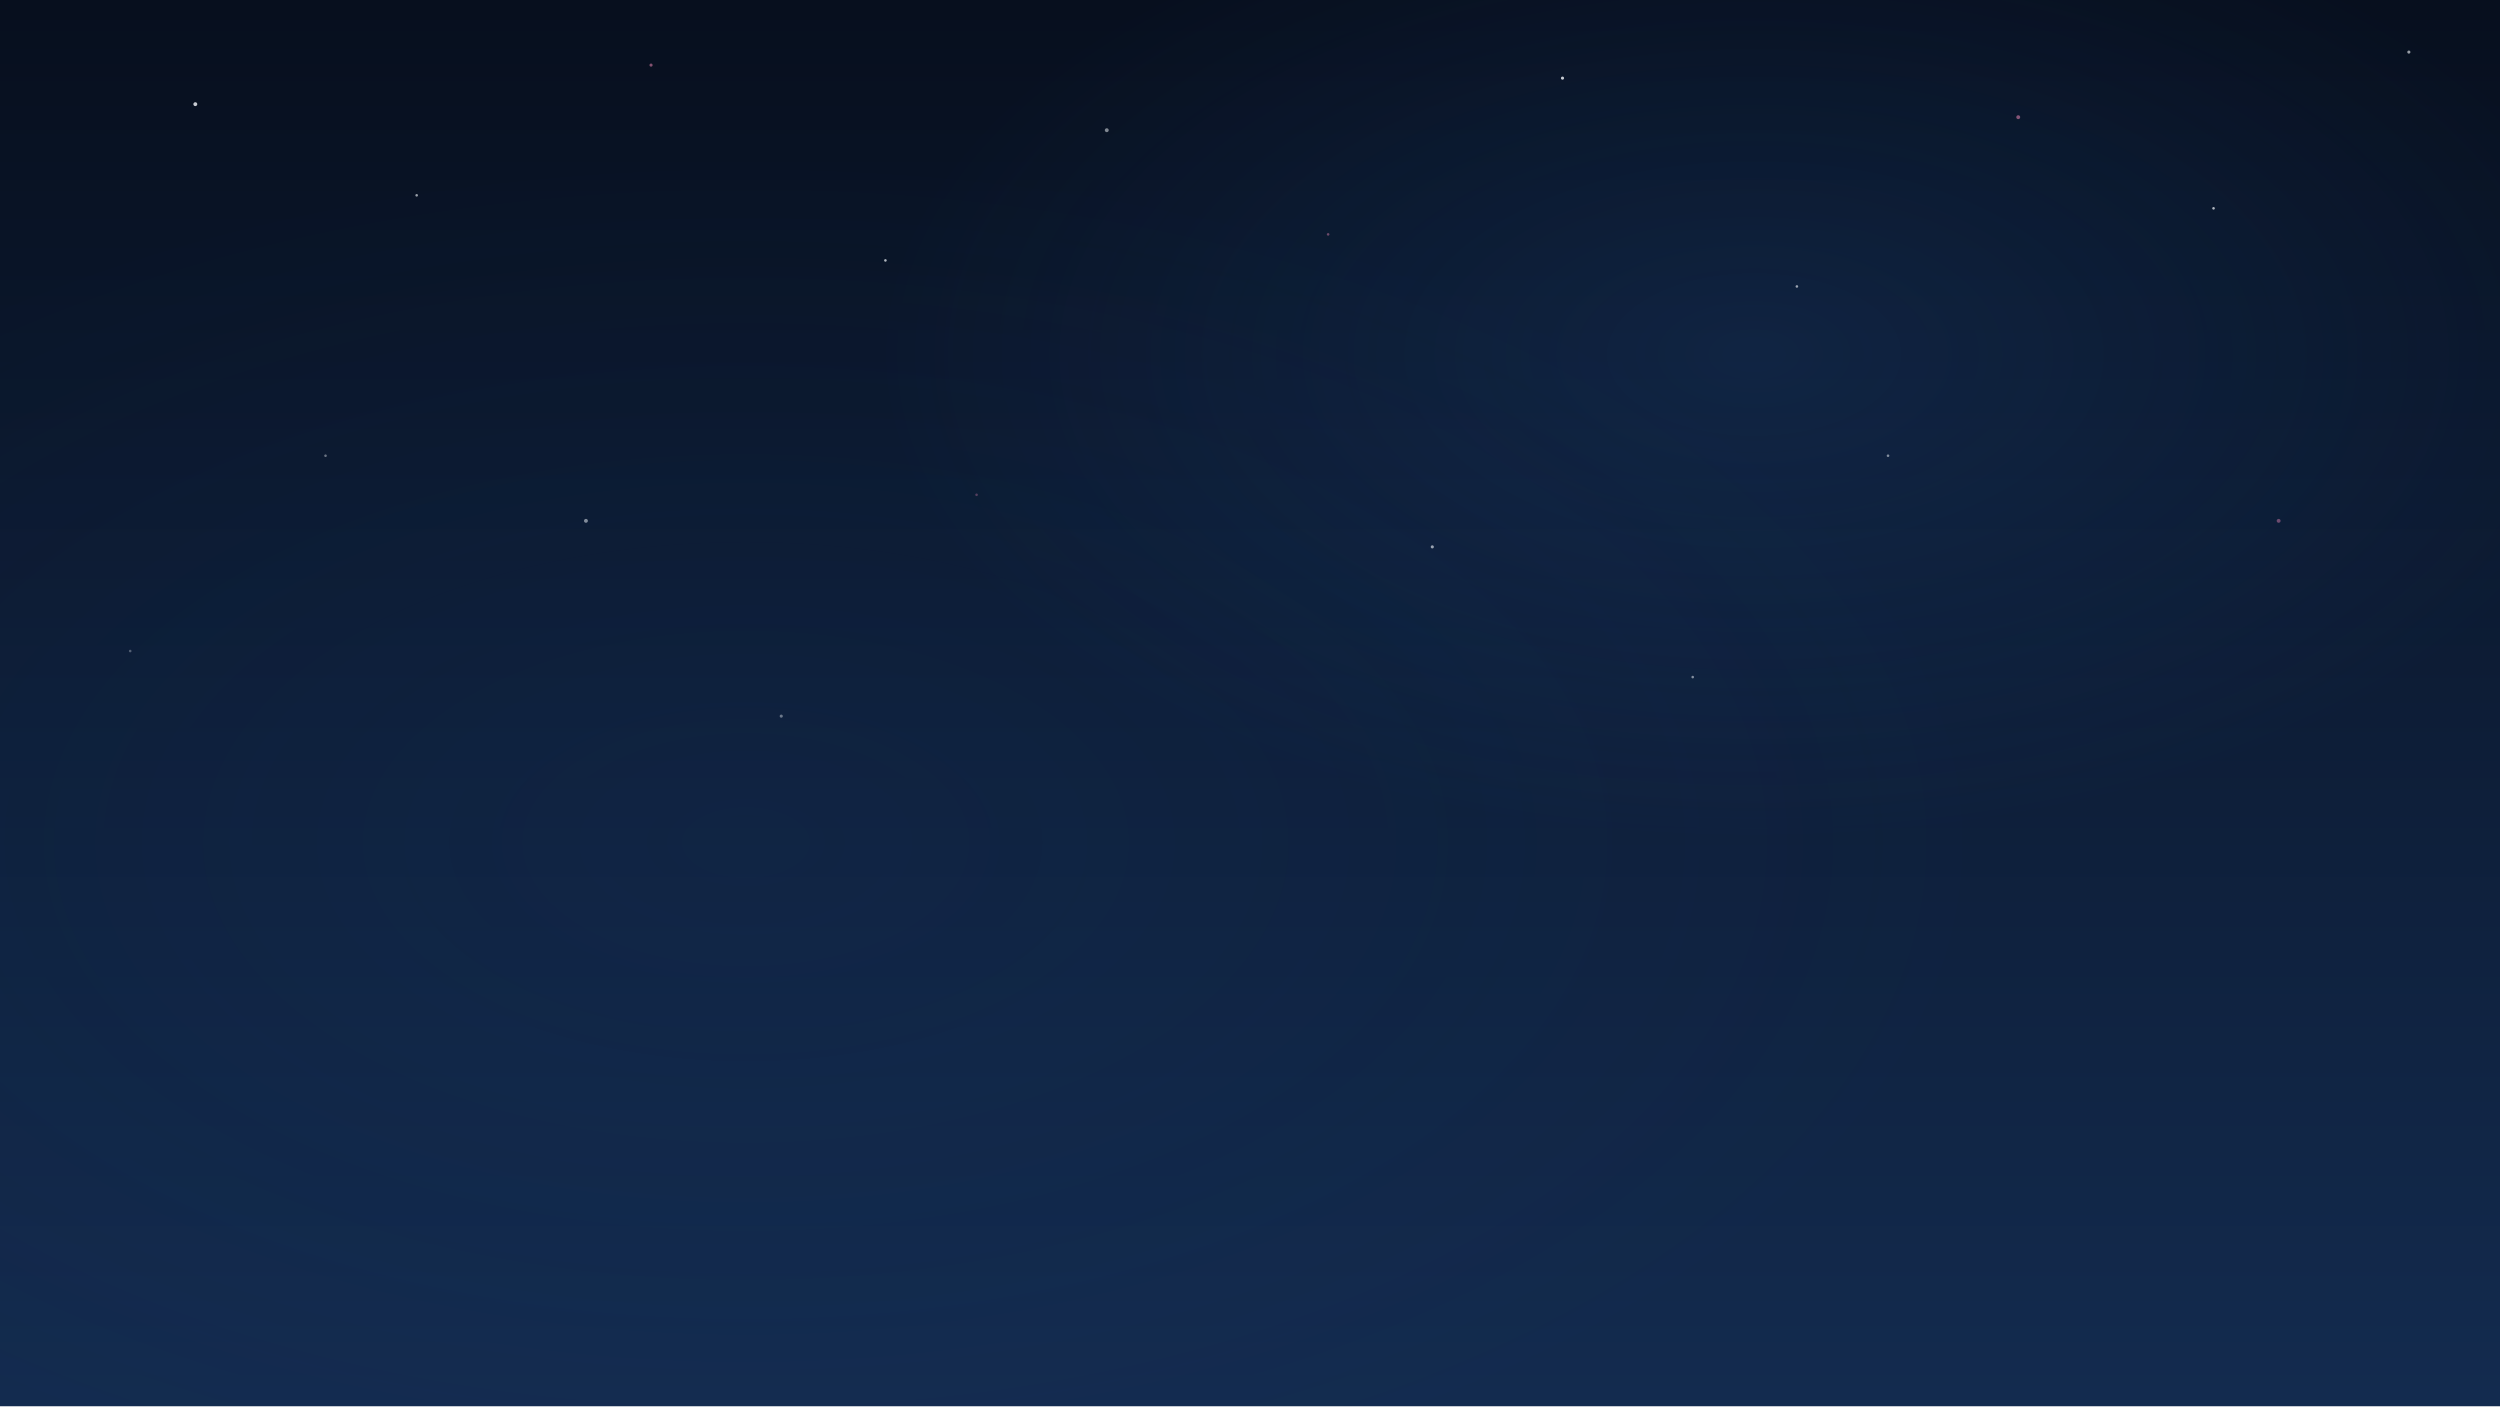
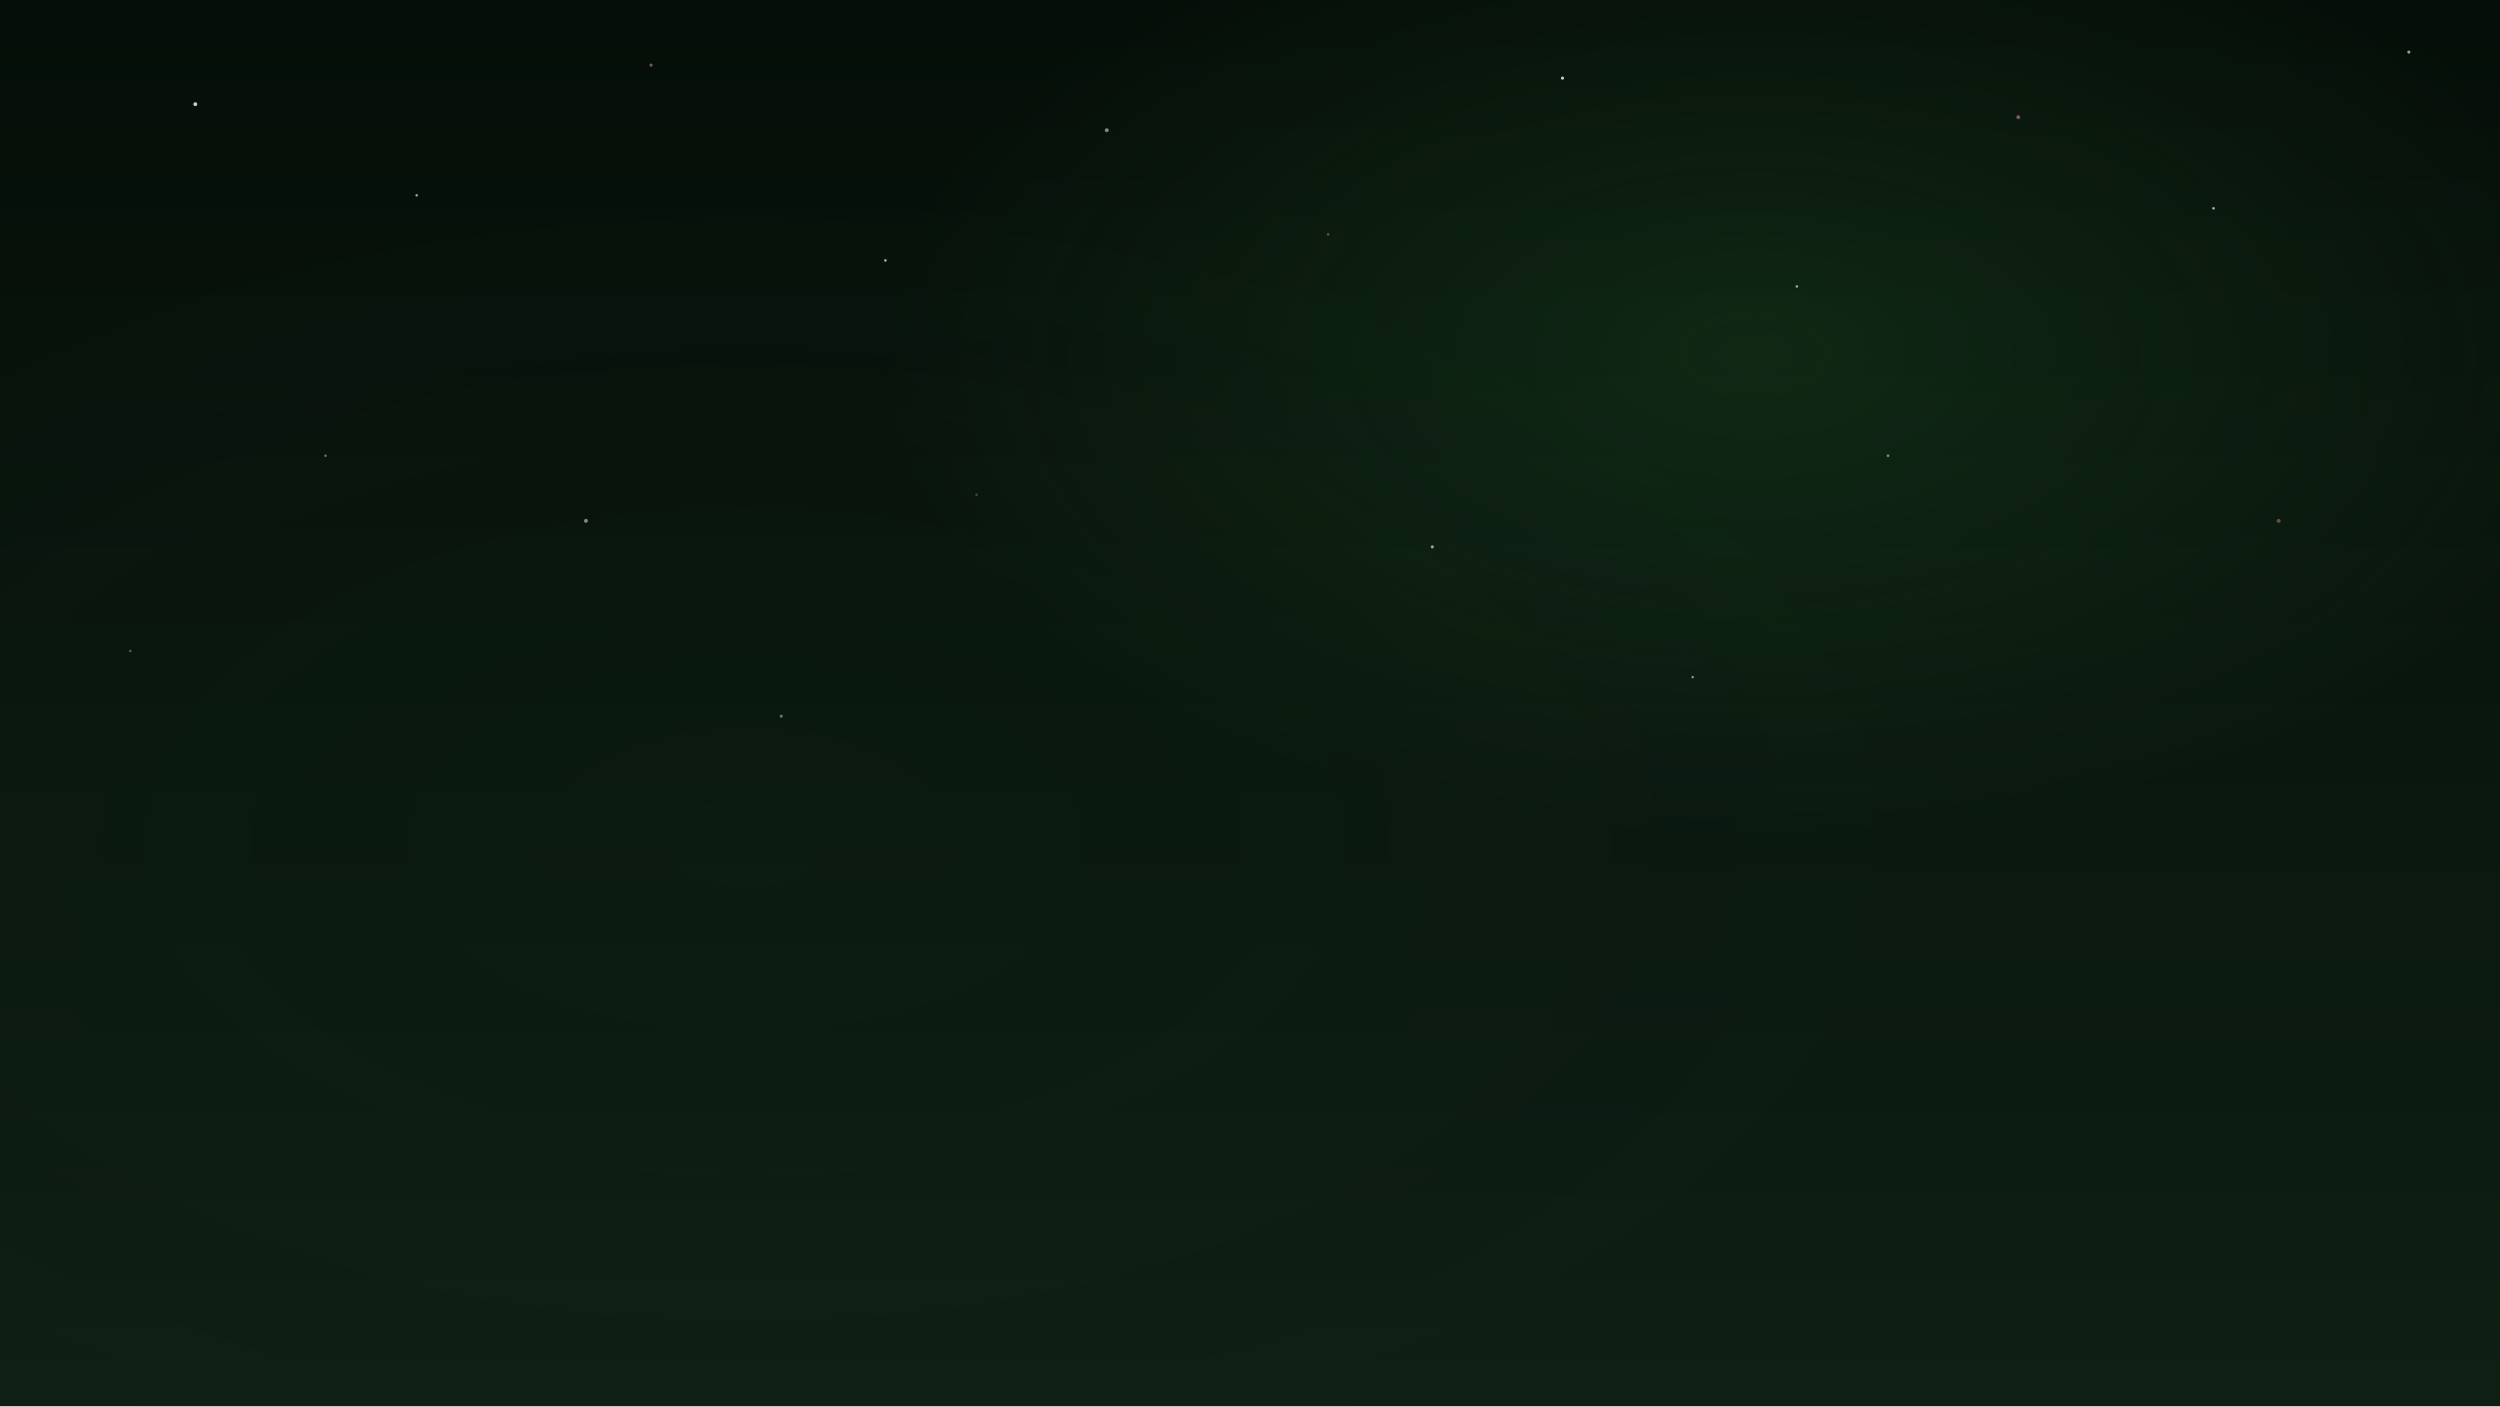
<svg xmlns="http://www.w3.org/2000/svg" viewBox="0 0 1920 1080" width="1920" height="1080">
  <defs>
    <linearGradient id="sky" x1="0" y1="0" x2="0" y2="1">
-       <stop offset="0%" stop-color="#070F1E" />
-       <stop offset="100%" stop-color="#132B4F" />
+       <stop offset="0%" stop-color="#050e08" />
+       <stop offset="100%" stop-color="#0e1f14" />
    </linearGradient>
    <radialGradient id="moon" cx="0.7" cy="0.25" r="0.35">
-       <stop offset="0%" stop-color="#2F74CC" stop-opacity="0.15" />
-       <stop offset="100%" stop-color="#2F74CC" stop-opacity="0" />
+       <stop offset="0%" stop-color="#42a54b" stop-opacity="0.15" />
+       <stop offset="100%" stop-color="#42a54b" stop-opacity="0" />
    </radialGradient>
    <radialGradient id="glow" cx="0.3" cy="0.6" r="0.5">
-       <stop offset="0%" stop-color="#1F4F90" stop-opacity="0.1" />
-       <stop offset="100%" stop-color="#1F4F90" stop-opacity="0" />
+       <stop offset="0%" stop-color="#12301a" stop-opacity="0.1" />
+       <stop offset="100%" stop-color="#12301a" stop-opacity="0" />
    </radialGradient>
  </defs>
  <rect width="1920" height="1080" fill="url(#sky)" />
  <rect width="1920" height="1080" fill="url(#moon)" />
  <rect width="1920" height="1080" fill="url(#glow)" />
  <circle cx="150" cy="80" r="1.5" fill="#F8FBFF" opacity="0.8" />
  <circle cx="320" cy="150" r="1" fill="#F8FBFF" opacity="0.6" />
  <circle cx="500" cy="50" r="1.2" fill="#FF91C0" opacity="0.5" />
  <circle cx="680" cy="200" r="1" fill="#F8FBFF" opacity="0.7" />
  <circle cx="850" cy="100" r="1.5" fill="#F8FBFF" opacity="0.5" />
  <circle cx="1020" cy="180" r="1" fill="#FF91C0" opacity="0.4" />
  <circle cx="1200" cy="60" r="1.2" fill="#F8FBFF" opacity="0.8" />
  <circle cx="1380" cy="220" r="1" fill="#F8FBFF" opacity="0.6" />
  <circle cx="1550" cy="90" r="1.5" fill="#FF91C0" opacity="0.5" />
  <circle cx="1700" cy="160" r="1" fill="#F8FBFF" opacity="0.7" />
  <circle cx="1850" cy="40" r="1.2" fill="#F8FBFF" opacity="0.6" />
  <circle cx="250" cy="350" r="1" fill="#F8FBFF" opacity="0.4" />
  <circle cx="450" cy="400" r="1.5" fill="#F8FBFF" opacity="0.5" />
  <circle cx="750" cy="380" r="1" fill="#FF91C0" opacity="0.3" />
  <circle cx="1100" cy="420" r="1.2" fill="#F8FBFF" opacity="0.6" />
  <circle cx="1450" cy="350" r="1" fill="#F8FBFF" opacity="0.5" />
  <circle cx="1750" cy="400" r="1.5" fill="#FF91C0" opacity="0.4" />
  <circle cx="100" cy="500" r="1" fill="#F8FBFF" opacity="0.3" />
  <circle cx="600" cy="550" r="1.2" fill="#F8FBFF" opacity="0.4" />
  <circle cx="1300" cy="520" r="1" fill="#F8FBFF" opacity="0.5" />
</svg>
